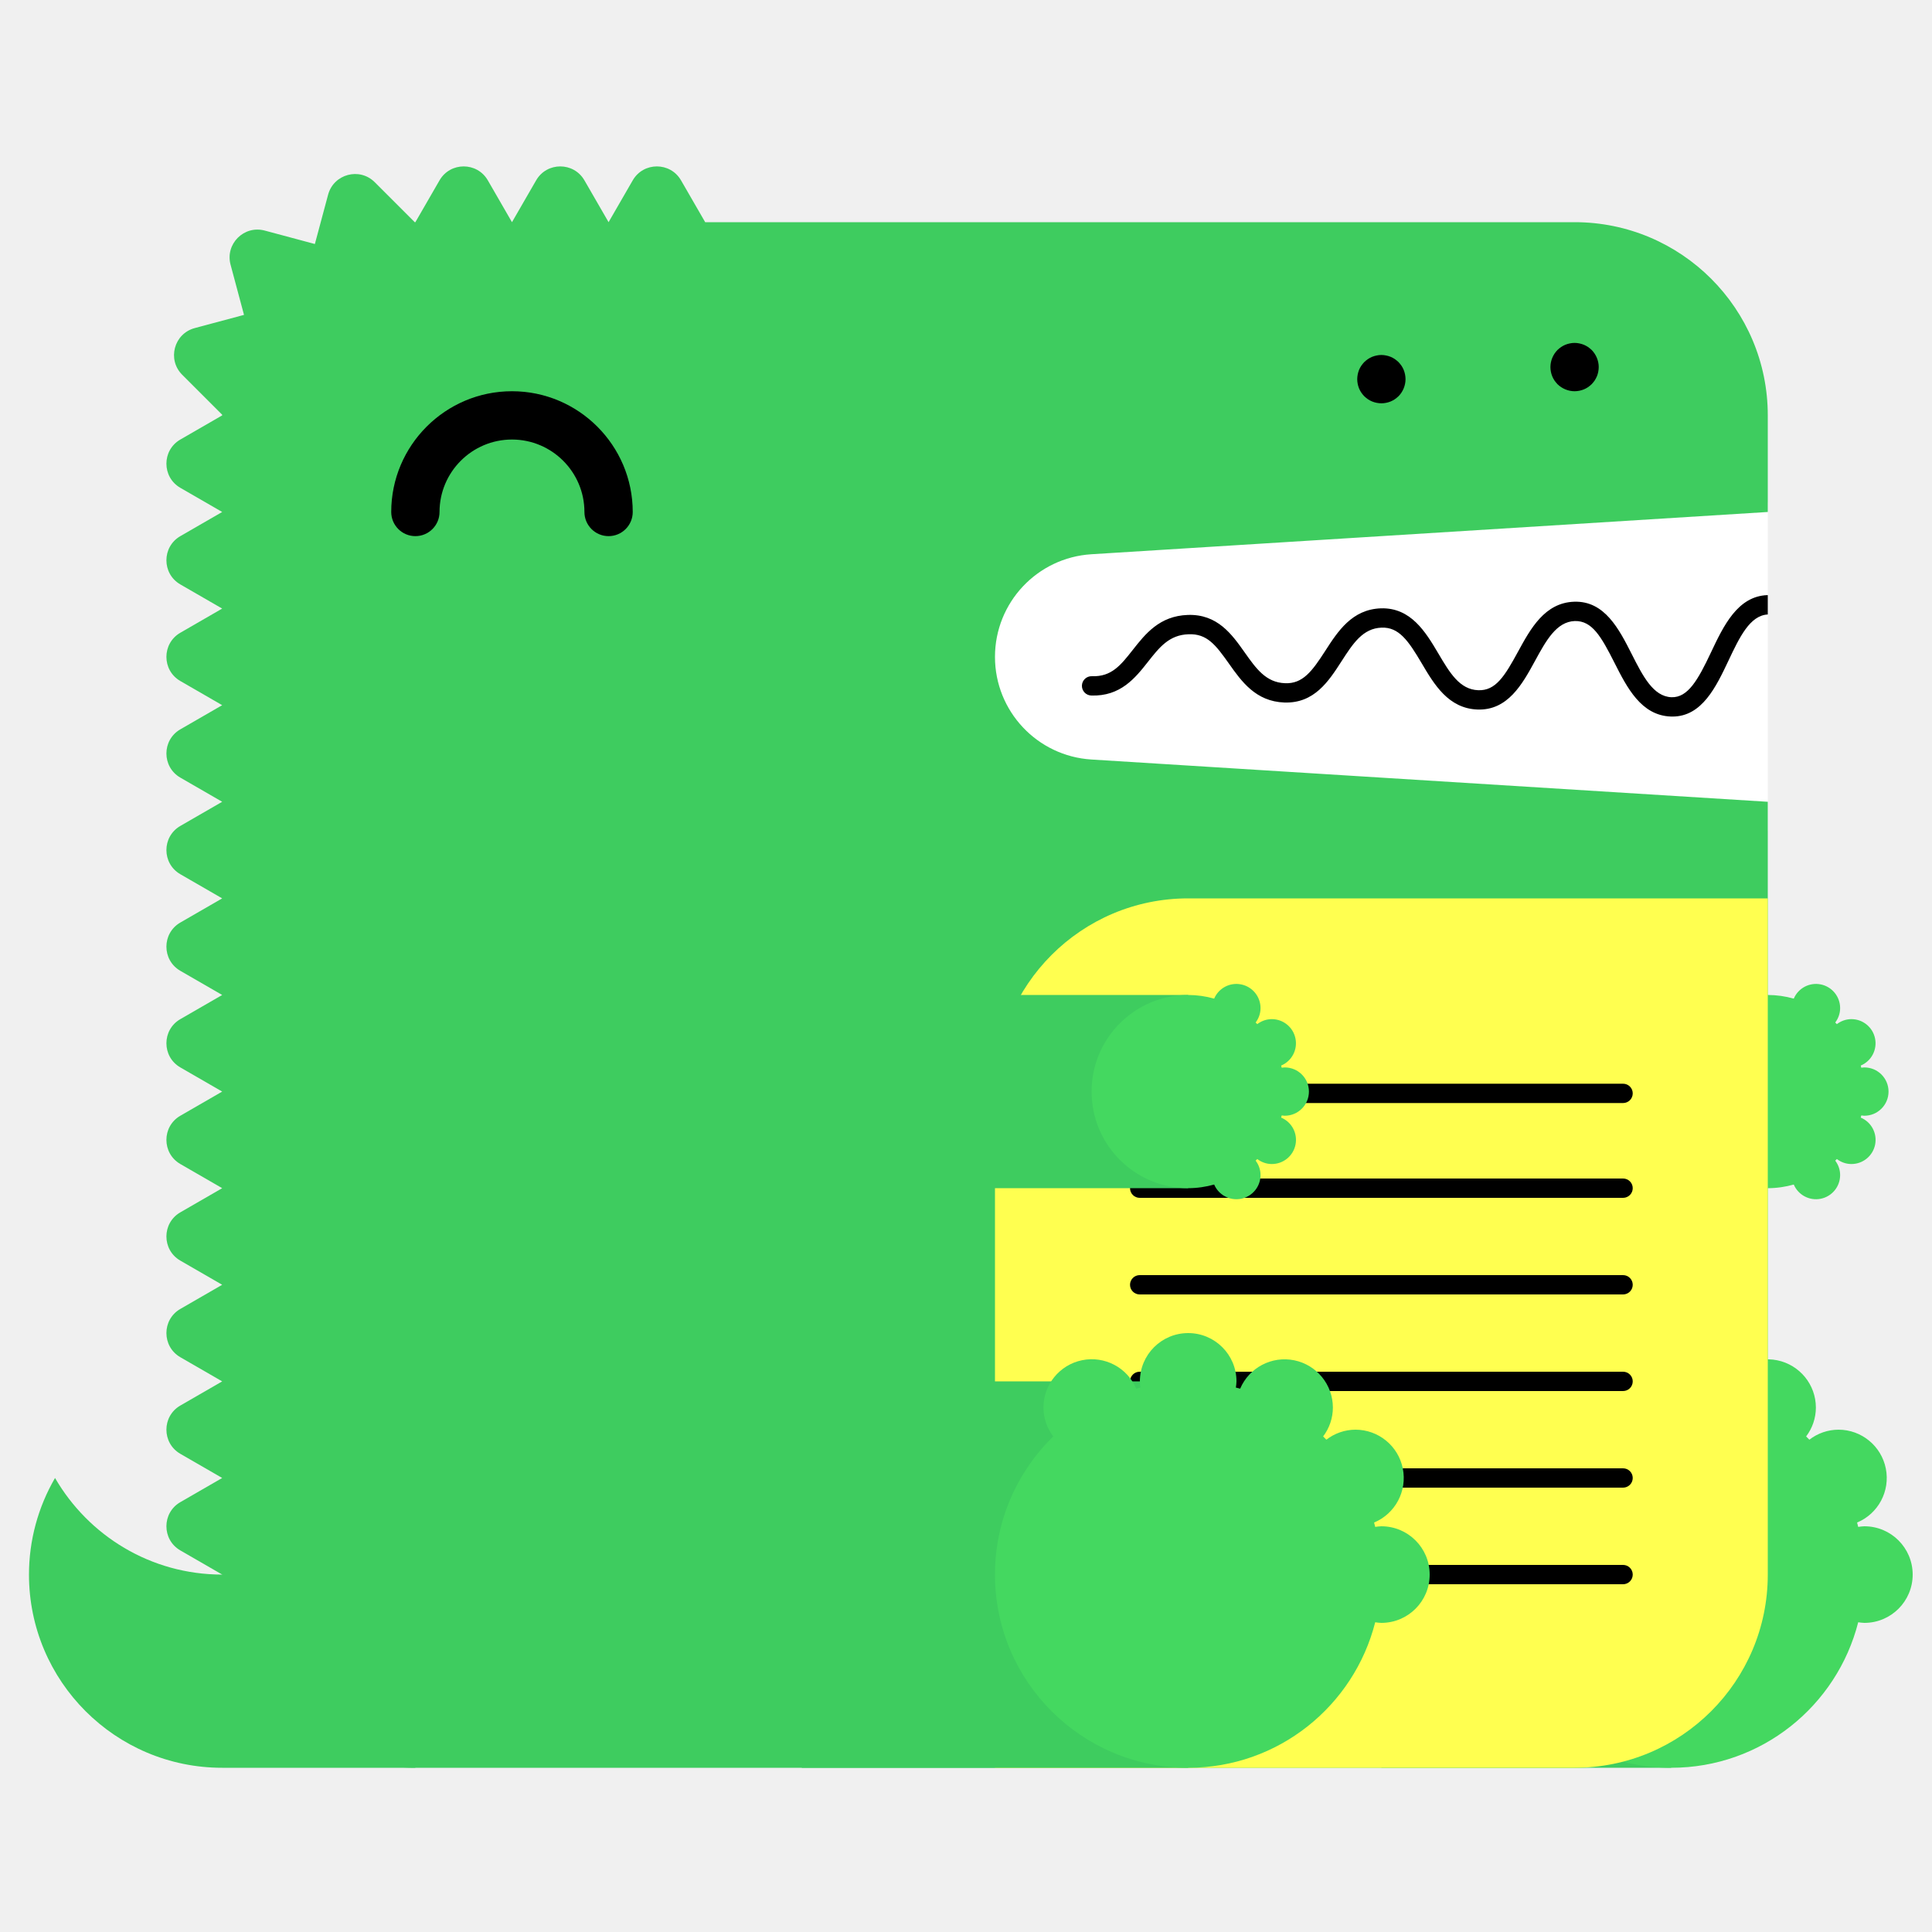
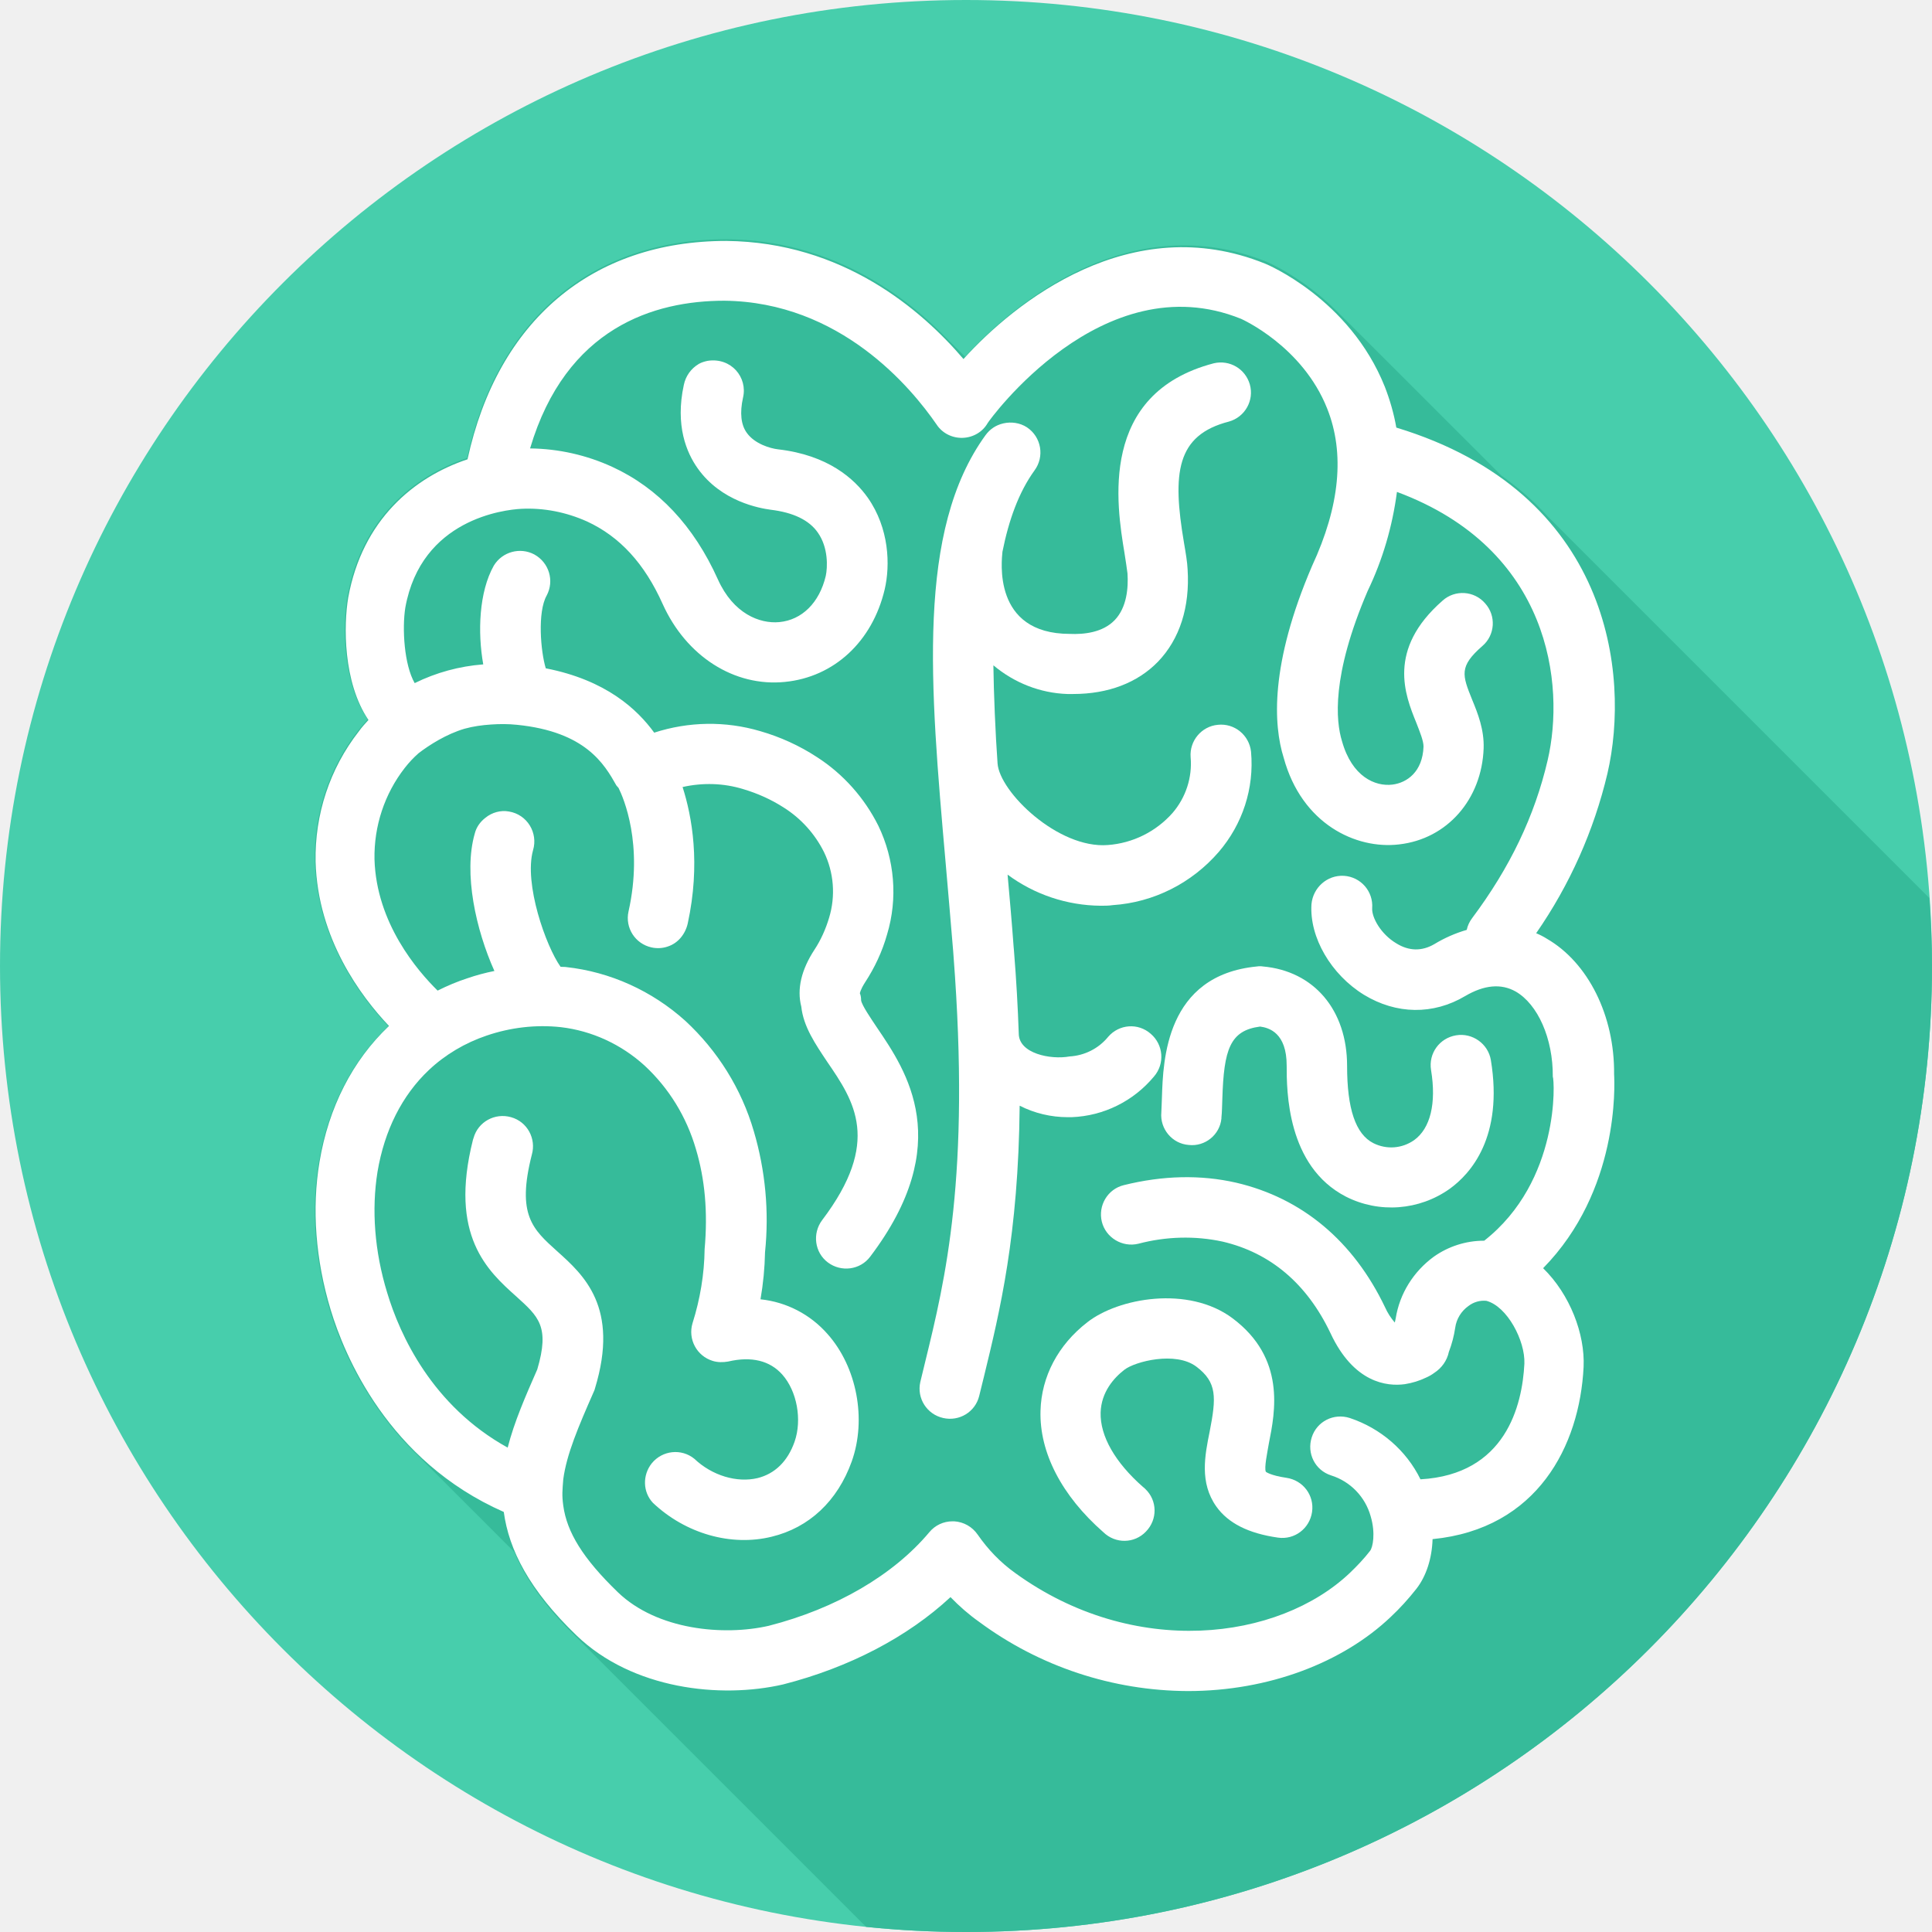
- <svg xmlns="http://www.w3.org/2000/svg" width="200" height="200" viewBox="0 0 200 200">
-   <g fill="none" fill-rule="evenodd">
-     <path fill="#FFF" d="M99 52h84v34H99z" />
-     <path d="M23 163c-7.398 0-13.843-4.027-17.303-10A19.886 19.886 0 0 0 3 163c0 11.046 8.954 20 20 20h20v-20H23z" fill="#3ECC5F" />
-     <path d="M112.98 57.376L183 53V43c0-11.046-8.954-20-20-20H73l-2.5-4.33c-1.112-1.925-3.889-1.925-5 0L63 23l-2.5-4.33c-1.111-1.925-3.889-1.925-5 0L53 23l-2.5-4.33c-1.111-1.925-3.889-1.925-5 0L43 23c-.022 0-.042.003-.065.003l-4.142-4.141c-1.57-1.571-4.252-.853-4.828 1.294l-1.369 5.104-5.192-1.392c-2.148-.575-4.111 1.389-3.535 3.536l1.39 5.193-5.102 1.367c-2.148.576-2.867 3.259-1.296 4.83l4.142 4.142c0 .021-.003.042-.003.064l-4.33 2.5c-1.925 1.111-1.925 3.889 0 5L23 53l-4.33 2.5c-1.925 1.111-1.925 3.889 0 5L23 63l-4.33 2.5c-1.925 1.111-1.925 3.889 0 5L23 73l-4.33 2.5c-1.925 1.111-1.925 3.889 0 5L23 83l-4.33 2.5c-1.925 1.111-1.925 3.889 0 5L23 93l-4.33 2.5c-1.925 1.111-1.925 3.889 0 5L23 103l-4.33 2.5c-1.925 1.111-1.925 3.889 0 5L23 113l-4.33 2.5c-1.925 1.111-1.925 3.889 0 5L23 123l-4.33 2.5c-1.925 1.111-1.925 3.889 0 5L23 133l-4.33 2.5c-1.925 1.111-1.925 3.889 0 5L23 143l-4.33 2.5c-1.925 1.111-1.925 3.889 0 5L23 153l-4.33 2.5c-1.925 1.111-1.925 3.889 0 5L23 163c0 11.046 8.954 20 20 20h120c11.046 0 20-8.954 20-20V83l-70.02-4.376A10.645 10.645 0 0 1 103 68c0-5.621 4.37-10.273 9.98-10.624" fill="#3ECC5F" />
-     <path fill="#3ECC5F" d="M143 183h30v-40h-30z" />
-     <path d="M193 158c-.219 0-.428.037-.639.064-.038-.15-.074-.301-.116-.451A5 5 0 0 0 190.32 148a4.96 4.96 0 0 0-3.016 1.036 26.531 26.531 0 0 0-.335-.336 4.955 4.955 0 0 0 1.011-2.987 5 5 0 0 0-9.599-1.959c-.148-.042-.297-.077-.445-.115.027-.211.064-.42.064-.639a5 5 0 0 0-5-5 5 5 0 0 0-5 5c0 .219.037.428.064.639-.148.038-.297.073-.445.115a4.998 4.998 0 0 0-9.599 1.959c0 1.125.384 2.151 1.011 2.987-3.717 3.632-6.031 8.693-6.031 14.3 0 11.046 8.954 20 20 20 9.339 0 17.16-6.41 19.361-15.064.211.027.42.064.639.064a5 5 0 0 0 5-5 5 5 0 0 0-5-5" fill="#44D860" />
-     <path fill="#3ECC5F" d="M153 123h30v-20h-30z" />
-     <path d="M193 115.5a2.5 2.5 0 1 0 0-5c-.109 0-.214.019-.319.032-.02-.075-.037-.15-.058-.225a2.501 2.501 0 0 0-.963-4.807c-.569 0-1.088.197-1.508.518a6.653 6.653 0 0 0-.168-.168c.314-.417.506-.931.506-1.494a2.5 2.5 0 0 0-4.8-.979A9.987 9.987 0 0 0 183 103c-5.522 0-10 4.478-10 10s4.478 10 10 10c.934 0 1.833-.138 2.69-.377a2.5 2.5 0 0 0 4.8-.979c0-.563-.192-1.077-.506-1.494.057-.055.113-.111.168-.168.42.321.939.518 1.508.518a2.5 2.5 0 0 0 .963-4.807c.021-.074.038-.15.058-.225.105.013.21.032.319.032" fill="#44D860" />
-     <path d="M63 55.5a2.5 2.5 0 0 1-2.5-2.5c0-4.136-3.364-7.5-7.5-7.5s-7.5 3.364-7.5 7.5a2.5 2.5 0 1 1-5 0c0-6.893 5.607-12.5 12.5-12.5S65.5 46.107 65.5 53a2.5 2.5 0 0 1-2.5 2.5" fill="#000" />
-     <path d="M103 183h60c11.046 0 20-8.954 20-20V93h-60c-11.046 0-20 8.954-20 20v70z" fill="#FFFF50" />
-     <path d="M168.02 124h-50.04a1 1 0 1 1 0-2h50.04a1 1 0 1 1 0 2m0 20h-50.04a1 1 0 1 1 0-2h50.04a1 1 0 1 1 0 2m0 20h-50.04a1 1 0 1 1 0-2h50.04a1 1 0 1 1 0 2m0-49.814h-50.04a1 1 0 1 1 0-2h50.04a1 1 0 1 1 0 2m0 19.814h-50.04a1 1 0 1 1 0-2h50.04a1 1 0 1 1 0 2m0 20h-50.04a1 1 0 1 1 0-2h50.04a1 1 0 1 1 0 2M183 61.611c-.012 0-.022-.006-.034-.005-3.09.105-4.552 3.196-5.842 5.923-1.346 2.85-2.387 4.703-4.093 4.647-1.889-.068-2.969-2.202-4.113-4.46-1.314-2.594-2.814-5.536-5.963-5.426-3.046.104-4.513 2.794-5.807 5.167-1.377 2.528-2.314 4.065-4.121 3.994-1.927-.07-2.951-1.805-4.136-3.813-1.321-2.236-2.848-4.75-5.936-4.664-2.994.103-4.465 2.385-5.763 4.4-1.373 2.13-2.335 3.428-4.165 3.351-1.973-.07-2.992-1.51-4.171-3.177-1.324-1.873-2.816-3.993-5.895-3.89-2.928.1-4.399 1.97-5.696 3.618-1.232 1.564-2.194 2.802-4.229 2.724a1 1 0 0 0-.072 2c3.017.101 4.545-1.8 5.872-3.487 1.177-1.496 2.193-2.787 4.193-2.855 1.926-.082 2.829 1.115 4.195 3.045 1.297 1.834 2.769 3.914 5.731 4.021 3.103.104 4.596-2.215 5.918-4.267 1.182-1.834 2.202-3.417 4.15-3.484 1.793-.067 2.769 1.35 4.145 3.681 1.297 2.197 2.766 4.686 5.787 4.796 3.125.108 4.634-2.62 5.949-5.035 1.139-2.088 2.214-4.06 4.119-4.126 1.793-.042 2.728 1.595 4.111 4.33 1.292 2.553 2.757 5.445 5.825 5.556l.169.003c3.064 0 4.518-3.075 5.805-5.794 1.139-2.41 2.217-4.68 4.067-4.773v-2z" fill="#000" />
-     <path fill="#3ECC5F" d="M83 183h40v-40H83z" />
-     <path d="M143 158c-.219 0-.428.037-.639.064-.038-.15-.074-.301-.116-.451A5 5 0 0 0 140.32 148a4.96 4.96 0 0 0-3.016 1.036 26.531 26.531 0 0 0-.335-.336 4.955 4.955 0 0 0 1.011-2.987 5 5 0 0 0-9.599-1.959c-.148-.042-.297-.077-.445-.115.027-.211.064-.42.064-.639a5 5 0 0 0-5-5 5 5 0 0 0-5 5c0 .219.037.428.064.639-.148.038-.297.073-.445.115a4.998 4.998 0 0 0-9.599 1.959c0 1.125.384 2.151 1.011 2.987-3.717 3.632-6.031 8.693-6.031 14.3 0 11.046 8.954 20 20 20 9.339 0 17.16-6.41 19.361-15.064.211.027.42.064.639.064a5 5 0 0 0 5-5 5 5 0 0 0-5-5" fill="#44D860" />
-     <path fill="#3ECC5F" d="M83 123h40v-20H83z" />
-     <path d="M133 115.5a2.5 2.5 0 1 0 0-5c-.109 0-.214.019-.319.032-.02-.075-.037-.15-.058-.225a2.501 2.501 0 0 0-.963-4.807c-.569 0-1.088.197-1.508.518a6.653 6.653 0 0 0-.168-.168c.314-.417.506-.931.506-1.494a2.5 2.5 0 0 0-4.8-.979A9.987 9.987 0 0 0 123 103c-5.522 0-10 4.478-10 10s4.478 10 10 10c.934 0 1.833-.138 2.69-.377a2.5 2.5 0 0 0 4.8-.979c0-.563-.192-1.077-.506-1.494.057-.055.113-.111.168-.168.42.321.939.518 1.508.518a2.5 2.5 0 0 0 .963-4.807c.021-.074.038-.15.058-.225.105.013.21.032.319.032" fill="#44D860" />
-     <path d="M143 41.75c-.16 0-.33-.02-.49-.05a2.52 2.52 0 0 1-.47-.14c-.15-.06-.29-.14-.431-.23-.13-.09-.259-.2-.38-.31-.109-.12-.219-.24-.309-.38s-.17-.28-.231-.43a2.619 2.619 0 0 1-.189-.96c0-.16.02-.33.05-.49.03-.16.08-.31.139-.47.061-.15.141-.29.231-.43.09-.13.2-.26.309-.38.121-.11.25-.22.38-.31.141-.09.281-.17.431-.23.149-.06.31-.11.47-.14.32-.07.65-.07.98 0 .159.03.32.08.47.14.149.06.29.14.43.23.13.09.259.2.38.31.11.12.22.25.31.38.09.14.17.28.23.43.06.16.11.31.14.47.029.16.05.33.05.49 0 .66-.271 1.31-.73 1.77-.121.11-.25.22-.38.31-.14.09-.281.17-.43.23a2.565 2.565 0 0 1-.96.19m20-1.25c-.66 0-1.3-.27-1.771-.73a3.802 3.802 0 0 1-.309-.38c-.09-.14-.17-.28-.231-.43a2.619 2.619 0 0 1-.189-.96c0-.66.27-1.3.729-1.77.121-.11.25-.22.38-.31.141-.09.281-.17.431-.23.149-.06.31-.11.47-.14.32-.07.66-.07.98 0 .159.03.32.08.47.14.149.06.29.14.43.23.13.09.259.2.38.31.459.47.73 1.11.73 1.77 0 .16-.021.33-.05.49-.03.16-.08.32-.14.47-.07.15-.14.29-.23.43-.09.13-.2.26-.31.38-.121.11-.25.22-.38.31-.14.09-.281.17-.43.23a2.565 2.565 0 0 1-.96.19" fill="#000" />
+ <svg xmlns="http://www.w3.org/2000/svg" height="800px" width="800px" version="1.1" id="Layer_1" viewBox="0 0 512.002 512.002" xml:space="preserve">
+   <path style="fill:#47CEAC;" d="M0.001,256.006c0,141.395,114.606,255.998,255.996,255.994  c141.398,0.004,256.004-114.598,256.004-255.994C512.01,114.61,397.395,0,255.997,0C114.607,0,0.001,114.614,0.001,256.006z" />
+   <path style="fill:#36BB9A;" d="M512.001,256.005c0.001-6.064-0.286-12.059-0.701-18.017c-0.371-0.373-100.721-100.7-101.211-101.211  c-3.455-3.825-7.513-7.424-12.188-10.731c-0.372-0.365-43.061-43.061-43.577-43.542c-9.117-9.104-18.486-13.072-18.628-13.133  c-35.465-14.3-66.07,9.931-79.921,25.166c-0.43-0.447-3.908-3.89-4.43-4.412c-11.909-12.395-31.398-26.484-58.742-26.734  c-35.71,0-60.784,21.132-68.827,57.995c-14.21,4.757-27.966,16.06-31.737,36.777c-1.211,7.164-1.442,22.426,5.408,32.474  c-0.893,0.964-1.751,1.967-2.579,3.025c-7.634,9.719-11.801,22.347-11.431,34.621c0.588,20.48,12.004,35.804,19.467,43.682  c-0.028,0.023-0.051,0.047-0.075,0.07c-9.641,9.163-15.998,21.626-18.372,36.039c-2.077,12.431-1.039,26.046,3.002,39.362  c2.361,7.785,8.172,22.34,20.31,35.328c0.461,0.518,28.14,28.113,28.526,28.53c2.93,7.055,8.098,14.501,16.503,22.628  c0.052,0.051,0.116,0.086,0.169,0.137c0.462,0.462,0.865,0.913,1.347,1.379c0.052,0.051,73.83,73.846,74.314,74.314  c0.052,0.051,0.116,0.087,0.17,0.138c0.253,0.253,0.497,0.505,0.738,0.754c8.7,0.893,17.526,1.358,26.462,1.358  C397.395,512.004,512.001,397.401,512.001,256.005z" />
+   <g>
+     <path style="fill:#FFFFFF;" d="M427.754,284.696c0.16-15.529-6.884-29.617-17.851-35.941c-0.88-0.561-1.841-1.041-2.801-1.441   c8.885-12.808,15.289-27.136,18.891-42.345c6.084-26.255,0.801-74.443-55.952-91.653c-0.64-3.682-1.681-7.284-3.042-10.806   c-9.365-23.453-31.539-32.579-31.779-32.659c-35.541-14.328-66.198,10.166-79.886,25.295   c-11.206-13.128-32.019-30.978-62.836-31.298c-35.621,0-60.595,21.132-68.599,57.873c-14.168,4.722-27.856,16.009-31.618,36.661   c-1.201,7.124-1.441,22.333,5.363,32.419c-0.88,0.961-1.761,1.921-2.561,3.042c-7.684,9.846-11.687,22.012-11.446,34.5   c0.561,20.412,12.007,35.7,19.451,43.545l-0.08,0.08c-9.606,9.125-15.929,21.532-18.331,35.941   c-2.081,12.407-1.041,26.015,2.962,39.223c3.602,11.927,15.129,40.023,45.867,53.551c1.361,10.006,6.724,20.652,19.291,32.739   c14.808,14.249,38.102,16.81,54.752,12.967c17.53-4.482,32.979-12.568,44.345-23.134c2.321,2.401,4.883,4.643,7.604,6.564   c16.009,11.847,35.381,18.251,55.312,18.331c21.372,0,40.983-7.525,53.711-19.611c2.482-2.321,4.722-4.803,6.804-7.444   c2.642-3.362,4.163-8.084,4.323-13.208c27.776-2.722,38.983-24.734,40.023-45.626c0.4-8.725-3.602-19.211-10.726-26.175   C429.115,315.514,427.914,287.578,427.754,284.696z M393.334,328.802h-0.08c-4.803,0-9.446,1.521-13.288,4.242   c-5.363,3.923-9.045,9.765-10.086,16.329c-0.08,0.4-0.16,0.801-0.24,1.12c-1.041-1.201-1.921-2.561-2.561-4.002   c-8.405-17.61-22.012-28.977-39.463-33.059c-9.446-2.161-19.451-1.921-29.777,0.64c-4.323,1.041-6.884,5.443-5.844,9.686   c1.041,4.242,5.443,6.884,9.686,5.844c7.284-1.921,14.969-2.161,22.333-0.561c12.647,2.962,22.333,11.127,28.577,24.254   c6.163,13.208,14.969,14.168,19.691,13.528c2.001-0.32,3.842-0.88,5.683-1.761c0.72-0.32,1.441-0.72,2.081-1.201   c2.001-1.281,3.442-3.282,3.922-5.604c0.801-2.081,1.361-4.242,1.681-6.403c0.32-2.321,1.601-4.403,3.522-5.763   c1.361-1.041,3.042-1.521,4.722-1.361c5.523,1.441,10.326,10.566,10.086,16.65c-0.561,11.127-4.963,29.377-27.536,30.657   c-3.762-7.684-10.566-13.528-18.731-16.249c-4.242-1.361-8.725,0.88-10.086,5.123c-1.361,4.242,0.88,8.725,5.123,10.086   c5.123,1.601,9.045,5.683,10.486,10.806c1.361,4.563,0.561,8.325-0.16,9.206c-1.601,2.081-3.442,4.002-5.363,5.844   c-18.891,17.93-57.233,22.813-88.692,0c-3.923-2.801-7.204-6.244-9.926-10.166c-1.441-2.081-3.682-3.362-6.244-3.522h-0.4   c-2.401,0-4.643,1.041-6.163,2.882c-9.525,11.367-24.734,20.252-42.585,24.815c-11.927,2.722-29.537,1.12-39.943-8.885   c-9.285-8.965-13.528-15.929-14.489-22.973c-0.381-2.837-0.225-4.025,0-6.964c0.88-6.644,4.002-13.928,8.084-23.213   c0.16-0.32,0.24-0.561,0.32-0.88c6.564-21.532-3.042-30.098-10.006-36.341c-6.484-5.844-10.806-9.606-6.724-25.615   c1.201-4.242-1.201-8.725-5.523-9.926c-4.242-1.201-8.725,1.201-9.926,5.523c-0.08,0.16-0.08,0.32-0.16,0.48   c-6.403,25.455,3.923,34.74,11.527,41.544c5.844,5.283,8.885,7.925,5.523,19.291c-3.122,7.124-6.084,13.848-7.844,20.732   c-20.012-11.046-28.577-29.858-31.938-41.064c-3.362-10.966-4.163-22.012-2.561-32.019c1.841-10.966,6.484-20.252,13.608-26.976   c4.322-4.082,9.606-7.204,15.289-9.125c6.324-2.161,13.048-2.962,19.691-2.242c8.245,0.961,16.009,4.563,22.173,10.166   c6.484,6.003,11.127,13.608,13.608,22.093c2.401,8.005,3.202,16.729,2.321,26.575c-0.08,6.644-1.201,13.288-3.202,19.611   c-1.281,4.242,1.12,8.725,5.363,10.006c1.281,0.4,2.722,0.4,4.082,0.16c6.163-1.441,11.046-0.24,14.328,3.442   c3.923,4.403,5.283,12.007,3.282,17.77c-1.841,5.283-5.283,8.565-9.846,9.686c-5.443,1.281-12.007-0.64-16.729-5.123   c-3.442-2.801-8.485-2.242-11.287,1.201c-2.482,3.122-2.401,7.604,0.32,10.486c8.645,8.165,20.732,11.607,31.458,8.965   c9.926-2.401,17.45-9.446,21.213-19.932c4.002-11.206,1.361-25.055-6.403-33.779c-4.563-5.203-10.887-8.485-17.77-9.206   c0.72-4.163,1.12-8.325,1.201-12.487c1.12-10.806,0.08-21.693-2.962-32.019c-3.282-11.287-9.606-21.372-18.17-29.297   c-8.805-7.925-19.851-12.967-31.618-14.248c-0.48-0.08-0.961,0-1.441-0.08c-3.842-5.363-9.765-22.012-7.284-30.898   c1.361-4.563-1.521-9.446-6.403-10.246c-2.161-0.4-4.482,0.24-6.244,1.681c-1.441,1.12-2.401,2.561-2.801,4.163   c-3.042,10.566,0.32,25.535,5.203,36.421c-2.401,0.48-4.803,1.12-7.124,1.921c-2.722,0.88-5.363,2.001-7.925,3.282   c-5.283-5.203-16.249-17.851-16.729-34.82c-0.16-8.725,2.642-17.29,8.005-24.174c1.12-1.441,2.321-2.722,3.682-3.923   c2.846-2.182,7.349-5.058,12.167-6.484c2.321-0.64,4.643-0.961,7.044-1.12c2.321-0.16,4.563-0.16,6.884,0.08   c18.17,1.841,23.134,10.406,26.335,16.089c0.16,0.24,0.4,0.4,0.561,0.64c1.281,2.561,6.644,14.889,2.642,32.739   c-0.961,4.322,1.761,8.565,6.084,9.525c1.441,0.32,2.962,0.24,4.323-0.24c2.722-0.88,4.643-3.282,5.283-6.084   c3.442-15.849,1.12-28.417-1.361-36.181c5.363-1.201,10.887-1.041,16.089,0.561c3.762,1.12,7.364,2.722,10.726,4.883   c4.563,2.882,8.245,6.964,10.646,11.767c2.642,5.443,3.122,11.687,1.361,17.45c-0.88,2.962-2.161,5.844-3.842,8.405   c-3.522,5.363-4.722,10.486-3.522,15.129c0.561,5.283,3.682,9.846,6.884,14.648c7.124,10.406,14.408,21.132-1.361,41.944   c-2.642,3.522-2.001,8.565,1.521,11.206s8.565,2.001,11.206-1.521c22.733-30.017,9.606-49.228,1.841-60.675   c-1.601-2.401-4.082-6.003-4.242-7.284c0-0.64-0.08-1.281-0.32-1.841c0,0,0.08-0.88,1.361-2.882   c2.561-3.923,4.563-8.165,5.844-12.727c2.882-9.525,2.001-19.851-2.321-28.817c-3.682-7.364-9.285-13.688-16.249-18.17   c-4.643-3.042-9.765-5.363-15.048-6.884c-9.206-2.722-18.971-2.561-28.096,0.4c-4.482-6.163-12.727-13.928-28.736-17.05   c-1.361-4.482-2.242-14.889,0.24-19.291c2.081-3.923,0.64-8.725-3.282-10.887c-3.762-2.001-8.485-0.72-10.726,2.962   c-3.923,6.964-4.323,17.61-2.801,26.175c-6.324,0.48-12.487,2.161-18.17,4.963c-2.801-4.883-3.362-14.489-2.482-20.012   c4.242-23.534,26.335-25.935,30.657-26.175c6.003-0.32,12.007,0.88,17.53,3.362c8.645,4.002,15.209,11.127,20.012,21.853   c6.244,13.848,18.971,22.012,32.419,20.652c12.967-1.281,23.134-10.646,26.415-24.494c1.521-6.484,1.201-16.249-4.482-24.334   c-3.522-4.963-10.486-11.287-23.774-12.808c-2.081-0.24-6.163-1.441-8.245-4.322c-1.601-2.161-1.921-5.363-1.041-9.365   c1.281-5.363-3.122-10.726-9.365-9.765c-0.801,0.16-1.601,0.4-2.321,0.801c-2.161,1.281-3.522,3.282-4.002,5.603   c-2.321,10.726,0.72,17.93,3.682,22.093c6.244,8.805,16.41,10.566,19.371,10.966c5.923,0.72,10.166,2.722,12.487,6.084   c2.801,4.002,2.561,9.206,2.081,11.446c-1.681,7.124-6.324,11.686-12.327,12.247c-5.203,0.48-12.167-2.242-16.249-11.287   c-6.403-14.248-15.849-24.254-28.016-29.858c-6.804-3.122-14.248-4.803-21.772-4.883c9.525-32.098,32.979-39.143,51.47-39.143   c30.738,0.32,49.549,23.053,56.273,32.819c1.521,2.321,4.163,3.602,6.884,3.522c2.722-0.08,5.283-1.521,6.644-3.923   c0.24-0.48,30.338-42.505,67.159-27.616c0.16,0.08,16.249,7.204,22.813,23.774c4.722,11.847,3.362,25.855-4.002,41.704   c-11.206,26.095-10.246,42.184-7.525,50.829c4.803,17.61,19.211,24.334,30.578,22.973c12.808-1.441,21.933-12.007,22.413-25.455   c0.16-4.963-1.521-9.206-3.042-12.887c-2.642-6.564-3.522-8.805,2.722-14.248c3.362-2.882,3.682-8.005,0.72-11.287   c-2.882-3.362-8.005-3.682-11.287-0.72c-14.808,12.967-9.926,25.055-6.964,32.338c0.961,2.482,1.921,4.803,1.921,6.324   c-0.24,6.724-4.403,9.606-8.245,10.086c-4.563,0.561-10.726-2.081-13.367-11.527c-1.601-5.203-2.882-17.21,6.804-39.783   c4.002-8.325,6.564-17.13,7.765-26.255c40.743,15.129,44.586,51.15,39.943,71.081c-3.442,14.808-10.006,28.496-20.012,41.864   c-0.72,0.961-1.201,2.001-1.441,3.122c-3.042,0.88-5.923,2.161-8.565,3.762c-3.282,1.921-6.724,1.921-10.166-0.24   c-4.002-2.401-6.484-6.804-6.324-9.285c0.32-4.403-2.962-8.245-7.444-8.565c0,0,0,0-0.08,0c-4.403-0.24-8.165,3.122-8.565,7.525   c-0.561,8.805,5.203,18.651,13.928,24.014c8.565,5.203,18.331,5.363,26.815,0.32c5.043-2.962,9.525-3.362,13.367-1.201   c5.844,3.362,9.926,12.407,9.846,22.573C411.986,286.217,413.506,312.953,393.334,328.802z" />
+     <path style="fill:#FFFFFF;" d="M385.89,274.37c-4.403,0.72-7.364,4.803-6.644,9.206c1.441,8.805-0.16,15.449-4.482,18.571   c-3.202,2.242-7.284,2.561-10.806,0.801c-4.722-2.401-6.964-9.125-6.964-20.492c0-14.729-8.725-25.134-22.333-26.335   c-0.48-0.08-1.041-0.08-1.521,0c-24.254,2.321-24.894,24.974-25.215,34.66c-0.08,1.521-0.08,2.882-0.16,4.002   c-0.4,4.403,2.882,8.325,7.284,8.645c4.323,0.48,8.245-2.722,8.645-7.044c0-0.08,0-0.16,0-0.24c0.16-1.441,0.16-3.122,0.24-4.963   c0.4-13.048,2.001-18.091,10.006-19.131c2.401,0.32,7.044,1.681,7.044,10.326c0,6.564,0,26.655,15.689,34.74   c8.805,4.482,19.451,3.682,27.536-2.081c5.523-4.002,14.248-13.688,10.887-34.1C394.375,276.611,390.213,273.649,385.89,274.37z" />
+     <path style="fill:#FFFFFF;" d="M293.677,274.771c-2.561,3.122-6.244,4.963-10.246,5.203c-4.964,0.907-13.448-0.75-13.448-6.084   c-0.24-6.884-0.64-14.168-1.281-22.093l-0.08-0.88c-0.48-6.564-1.041-12.887-1.601-19.131c7.124,5.283,15.769,8.165,24.654,8.245   c1.041,0,2.161,0,3.202-0.16c10.887-0.72,20.972-5.844,28.096-14.088c6.324-7.364,9.446-16.89,8.565-26.575   c-0.48-4.403-4.403-7.604-8.805-7.124c-4.323,0.4-7.525,4.242-7.204,8.565c0.48,5.363-1.281,10.726-4.803,14.808   c-4.403,4.963-10.566,8.005-17.13,8.485c-13.208,1.041-28.725-14.095-29.232-21.637c-0.561-7.684-1.026-18.946-1.105-25.99   c5.523,4.643,12.407,7.364,19.611,7.604c0.48,0,0.961,0,1.521,0c9.285,0,17.05-2.962,22.493-8.565   c5.763-6.003,8.485-14.489,7.844-24.494c-0.08-1.841-0.48-4.242-0.961-7.044c-3.122-18.41-2.081-28.496,11.927-32.098   c4.242-1.201,6.724-5.603,5.523-9.846c-1.201-4.163-5.363-6.564-9.525-5.603c-30.657,8.005-25.775,37.622-23.693,50.269   c0.32,2.161,0.64,4.002,0.801,5.443c0.24,3.762-0.16,8.965-3.362,12.327s-8.245,3.842-11.927,3.682   c-20.647-0.017-18.02-19.67-17.851-21.772c1.681-8.405,4.323-15.769,8.485-21.532c2.722-3.682,1.841-8.885-2.001-11.446   c-1.841-1.201-4.163-1.521-6.244-1.041s-3.602,1.601-4.722,3.122c-18.331,25.295-14.729,66.118-10.566,113.426   c0.64,7.604,1.361,15.449,2.001,23.453l0.08,1.12c4.482,58.434-2.161,85.73-7.525,107.663l-1.281,5.283   c-0.961,4.323,1.761,8.565,6.084,9.525c4.242,0.961,8.485-1.601,9.525-5.844l1.281-5.203c4.163-17.13,9.125-37.381,9.446-71.721   c3.923,2.001,8.325,3.042,12.727,3.042h1.041c8.485-0.32,16.41-4.242,21.853-10.806c2.882-3.362,2.482-8.405-0.88-11.287   C301.601,271.008,296.558,271.409,293.677,274.771L293.677,274.771z" />
+     <path style="fill:#FFFFFF;" d="M275.747,373.868c-0.32,11.046,5.603,22.493,16.65,32.179c3.202,3.122,8.245,3.042,11.287-0.16   c3.122-3.202,3.042-8.245-0.16-11.287c-0.16-0.16-0.4-0.4-0.64-0.561c-7.364-6.484-11.367-13.448-11.206-19.691   c0.16-5.443,3.522-9.206,6.324-11.367c2.801-2.161,13.528-4.963,19.051-0.801c5.523,4.163,5.283,8.165,3.522,17.21   c-1.281,6.324-2.722,13.528,1.761,19.851c3.122,4.403,8.485,7.124,16.329,8.245c4.403,0.64,8.405-2.401,9.045-6.804   c0.64-4.403-2.401-8.405-6.804-9.045c-4.323-0.64-5.443-1.601-5.443-1.601c-0.48-1.041,0.4-5.123,0.801-7.525   c1.681-8.405,4.482-22.573-9.606-33.139c-11.767-8.805-30.338-5.363-38.503,1.041C280.39,356.418,275.987,364.823,275.747,373.868z   " />
  </g>
</svg>
